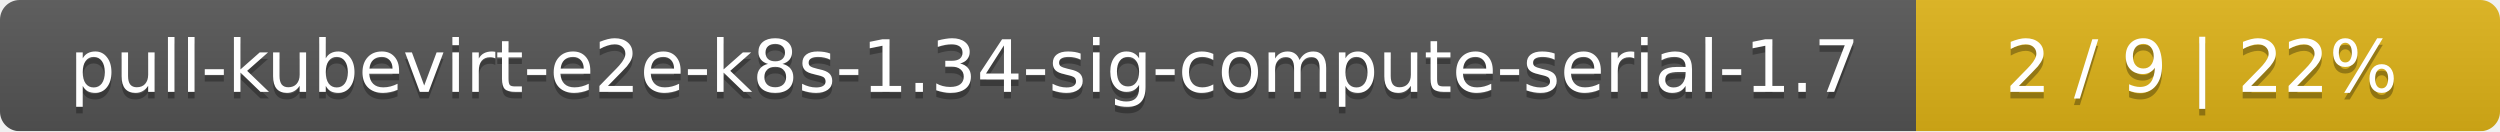
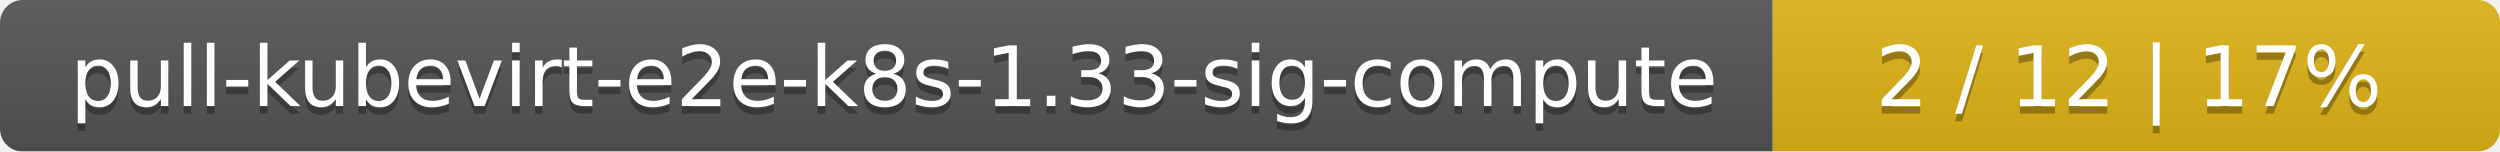
- <svg xmlns="http://www.w3.org/2000/svg" width="381" height="20">
+ <svg xmlns="http://www.w3.org/2000/svg" width="330" height="20">
  <linearGradient id="smooth" x2="0" y2="100%">
    <stop offset="0" stop-color="#bbb" stop-opacity=".1" />
    <stop offset="1" stop-opacity=".1" />
  </linearGradient>
  <mask id="round">
-     <rect width="381" height="20" rx="3" fill="#fff" />
+     <rect width="330" height="20" rx="3" fill="#fff" />
  </mask>
  <g mask="url(#round)">
-     <rect width="292" height="20" fill="#555" />
-     <rect x="292" width="89" height="20" fill="#dfb317" />
-     <rect width="381" height="20" fill="url(#smooth)" />
+     <rect width="234" height="20" fill="#555" />
+     <rect x="234" width="96" height="20" fill="#dfb317" />
+     <rect width="330" height="20" fill="url(#smooth)" />
  </g>
  <g fill="#fff" text-anchor="middle" font-family="DejaVu Sans,Verdana,Geneva,sans-serif" font-size="11">
-     <text x="147" y="15" fill="#010101" fill-opacity=".3">pull-kubevirt-e2e-k8s-1.34-sig-compute-serial-1.7</text>
-     <text x="147" y="14">pull-kubevirt-e2e-k8s-1.34-sig-compute-serial-1.7</text>
-     <text x="335.5" y="15" fill="#010101" fill-opacity=".3">2 / 9    |    22%</text>
-     <text x="335.5" y="14">2 / 9    |    22%</text>
+     <text x="118" y="15" fill="#010101" fill-opacity=".3">pull-kubevirt-e2e-k8s-1.33-sig-compute</text>
+     <text x="118" y="14">pull-kubevirt-e2e-k8s-1.33-sig-compute</text>
+     <text x="281" y="15" fill="#010101" fill-opacity=".3">2 / 12    |    17%</text>
+     <text x="281" y="14">2 / 12    |    17%</text>
  </g>
</svg>
